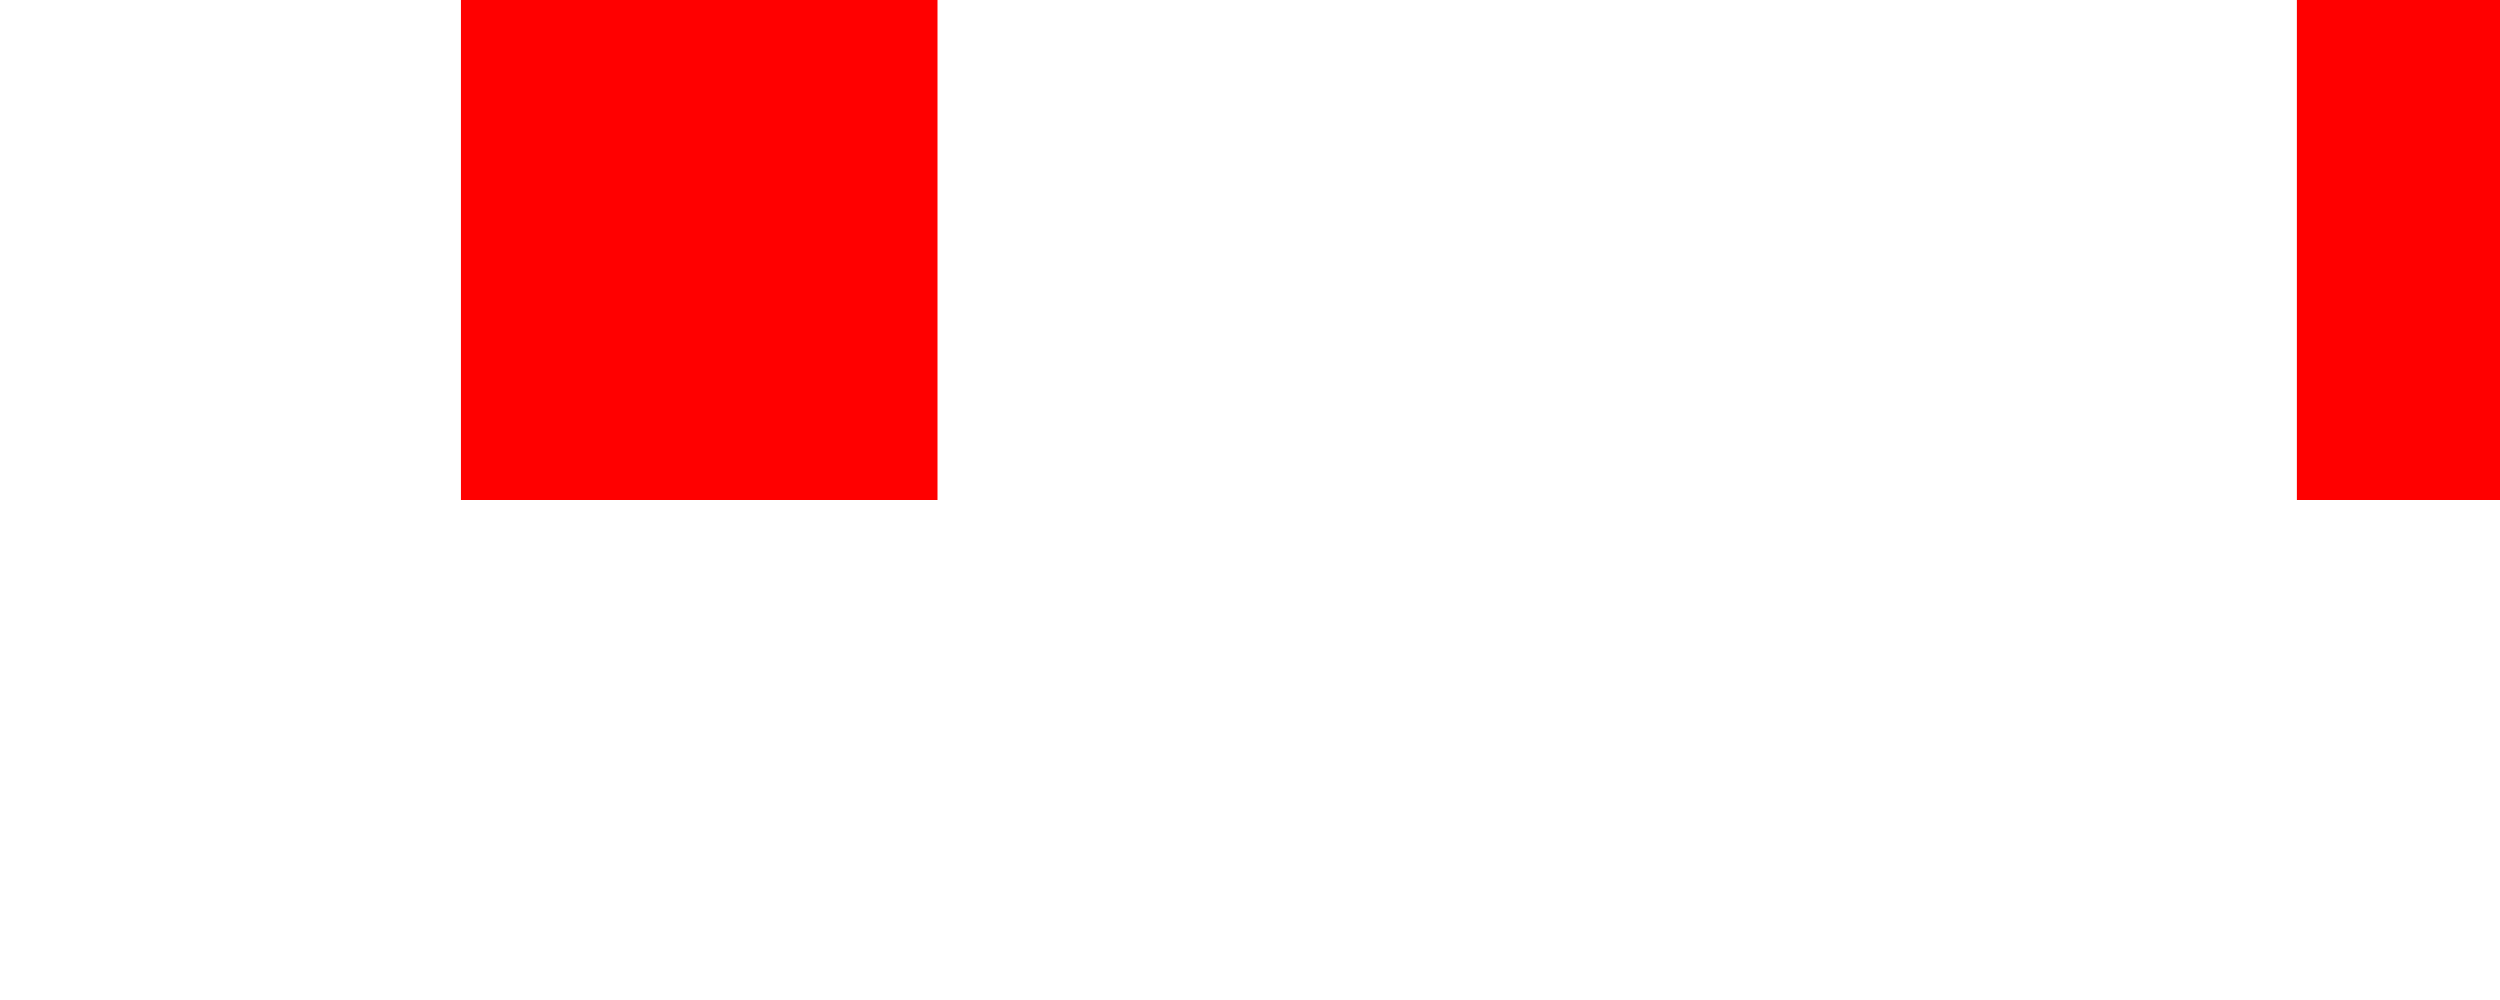
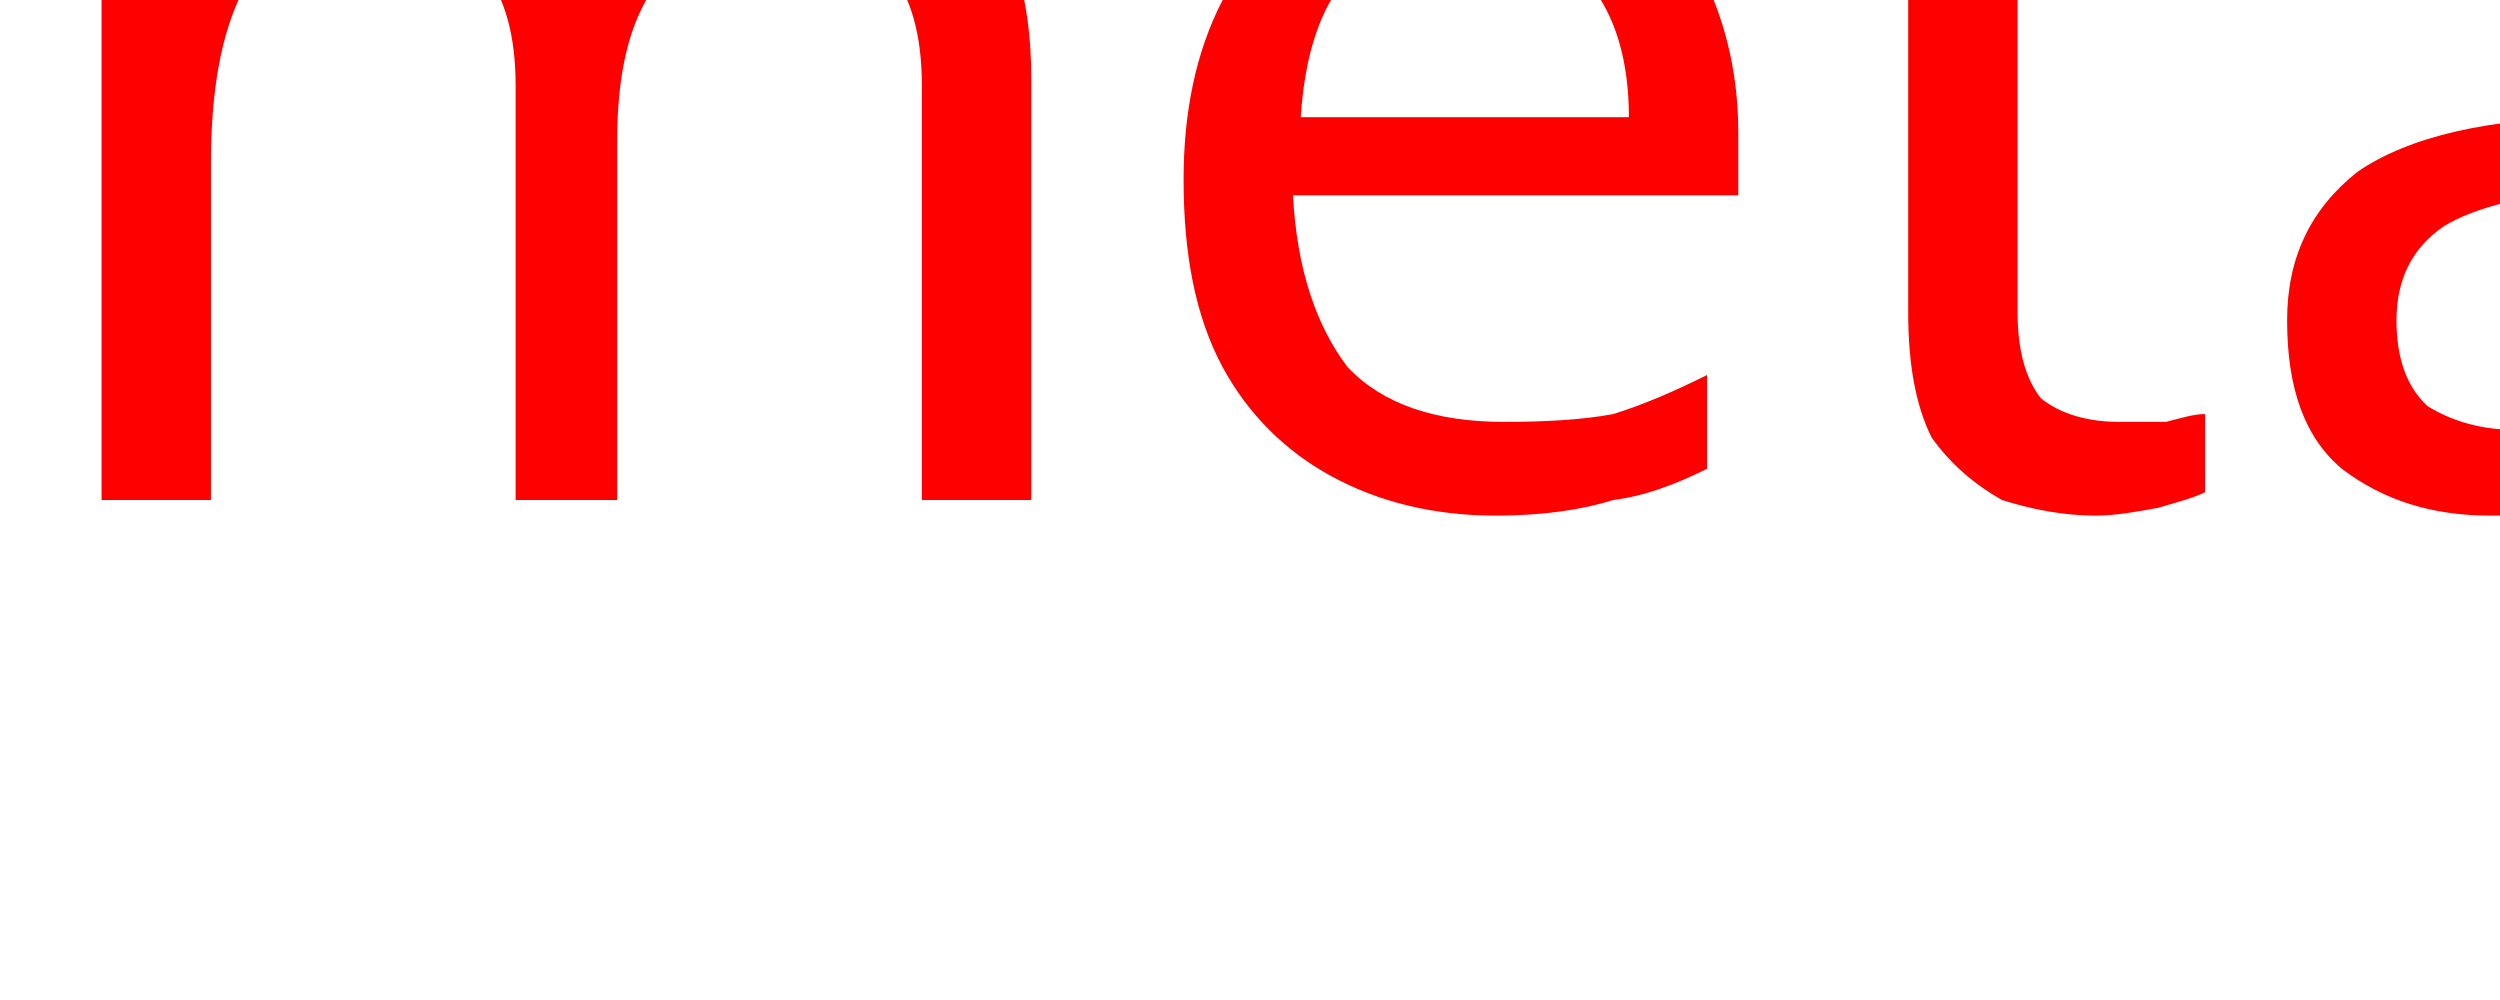
<svg xmlns="http://www.w3.org/2000/svg" viewBox="0 0 5 2">
  <style>
-     .defaultfont { font: 0.9em sans-serif; fill: red; }
+     .defaultfont { font-size: 20%; font-family: sans-serif; fill: red; }
  </style>
  <text x="0" y="1" class="defaultfont">meta-learning</text>
</svg>
